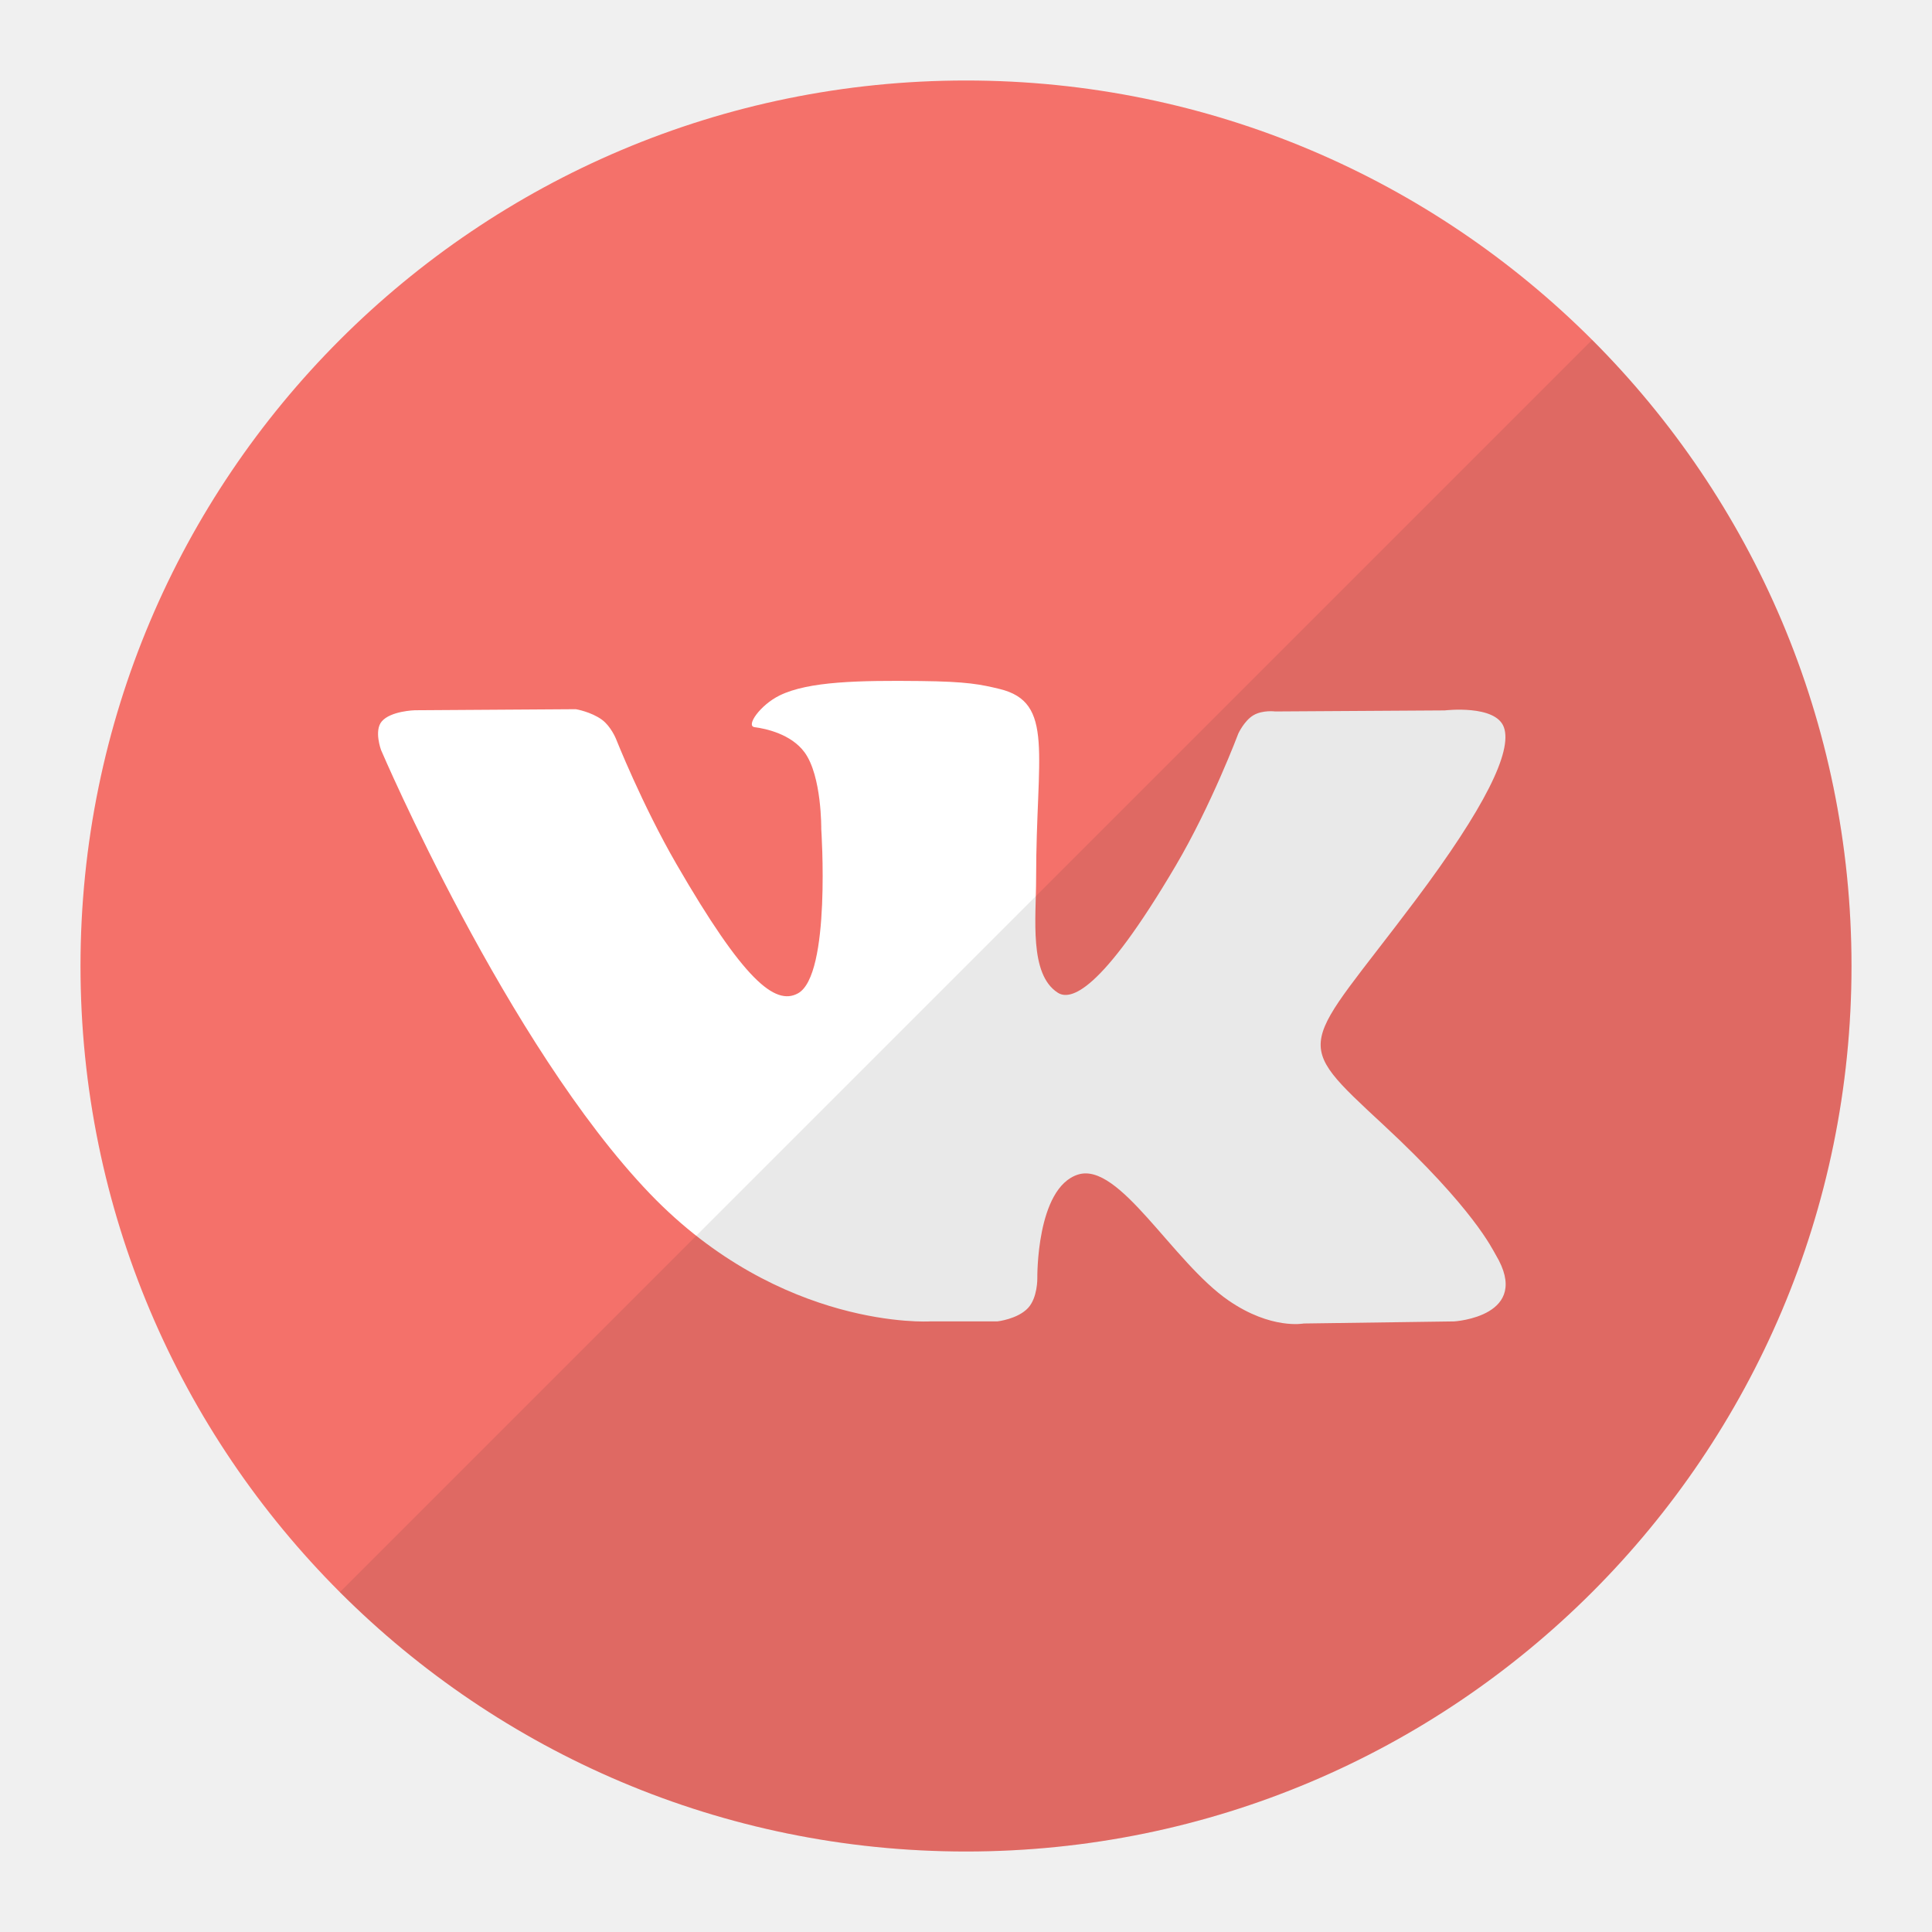
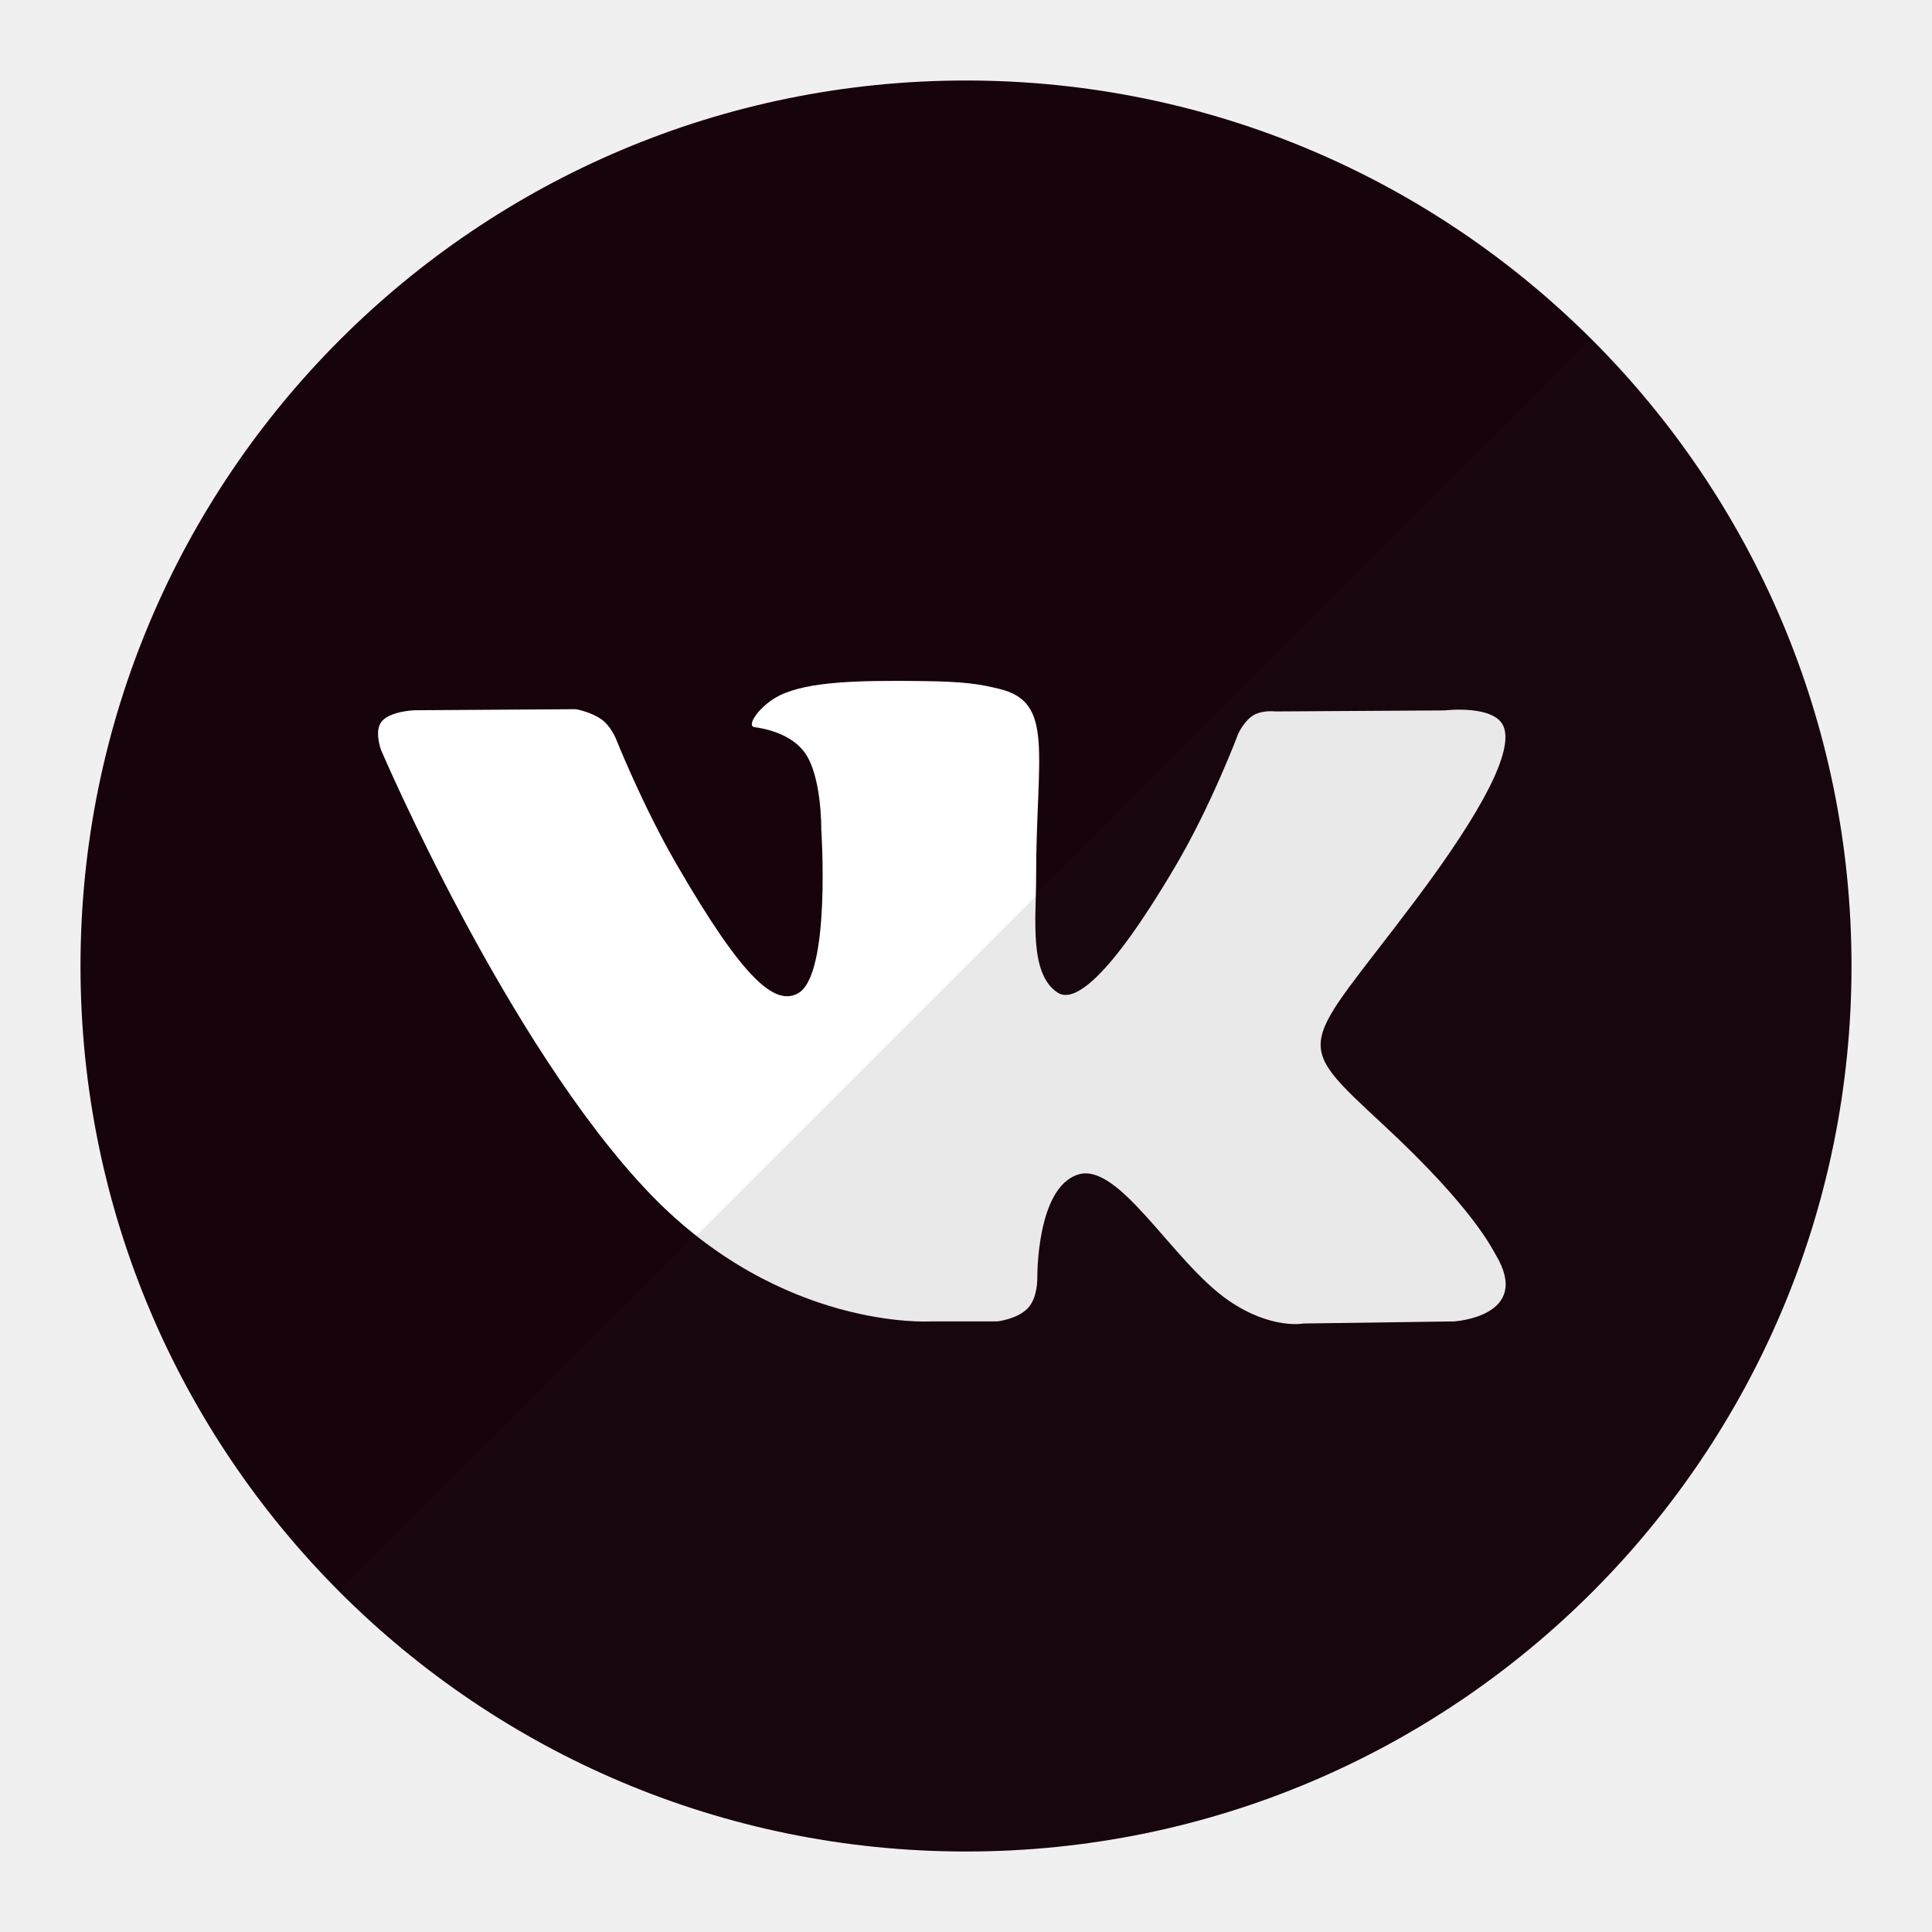
<svg xmlns="http://www.w3.org/2000/svg" version="1.1" id="Layer_1" x="0px" y="0px" width="24px" height="24px" viewBox="0 0 24 24" enable-background="new 0 0 24 24" xml:space="preserve">
  <g id="icon">
-     <circle cx="12" cy="12" r="11" fill="#F4716A" />
+     <circle cx="12" cy="12" r="11" fill="#17030C" />
    <path d="M11.552,16.415h0.837c0,0,0.253,-0.028,0.382,-0.167c0.119,-0.128,0.115,-0.368,0.115,-0.368s-0.016,-1.123,0.505,-1.289c0.514,-0.163,1.174,1.086,1.873,1.566c0.529,0.363,0.931,0.284,0.931,0.284l1.87,-0.026c0,0,0.978,-0.06,0.514,-0.83c-0.038,-0.063,-0.27,-0.569,-1.391,-1.609c-1.173,-1.089,-1.016,-0.912,0.397,-2.795c0.86,-1.147,1.204,-1.847,1.097,-2.146c-0.102,-0.286,-0.735,-0.21,-0.735,-0.21l-2.106,0.013c0,0,-0.156,-0.021,-0.272,0.048c-0.113,0.068,-0.186,0.226,-0.186,0.226s-0.333,0.887,-0.778,1.642c-0.938,1.592,-1.313,1.677,-1.466,1.577c-0.357,-0.231,-0.268,-0.926,-0.268,-1.42c0,-1.543,0.234,-2.187,-0.456,-2.353c-0.229,-0.055,-0.398,-0.092,-0.983,-0.098c-0.751,-0.008,-1.387,0.002,-1.747,0.179c-0.24,0.117,-0.424,0.379,-0.312,0.394c0.139,0.018,0.454,0.085,0.621,0.312c0.216,0.294,0.208,0.953,0.208,0.953s0.124,1.817,-0.29,2.042c-0.284,0.155,-0.673,-0.161,-1.509,-1.606c-0.428,-0.74,-0.752,-1.558,-0.752,-1.558s-0.062,-0.153,-0.173,-0.235c-0.135,-0.099,-0.324,-0.131,-0.324,-0.131l-2.001,0.013c0,0,-0.3,0.008,-0.411,0.139c-0.098,0.116,-0.008,0.356,-0.008,0.356s1.567,3.665,3.341,5.512C9.705,16.526,11.552,16.415,11.552,16.415" fill="#FFFFFF" />
    <path d="M4.222,19.778C6.212,21.769,8.962,23,12,23c6.075,0,11,-4.925,11,-11c0,-3.038,-1.231,-5.788,-3.222,-7.778L4.222,19.778z" fill="#231F20" opacity="0.1" />
  </g>
</svg>
